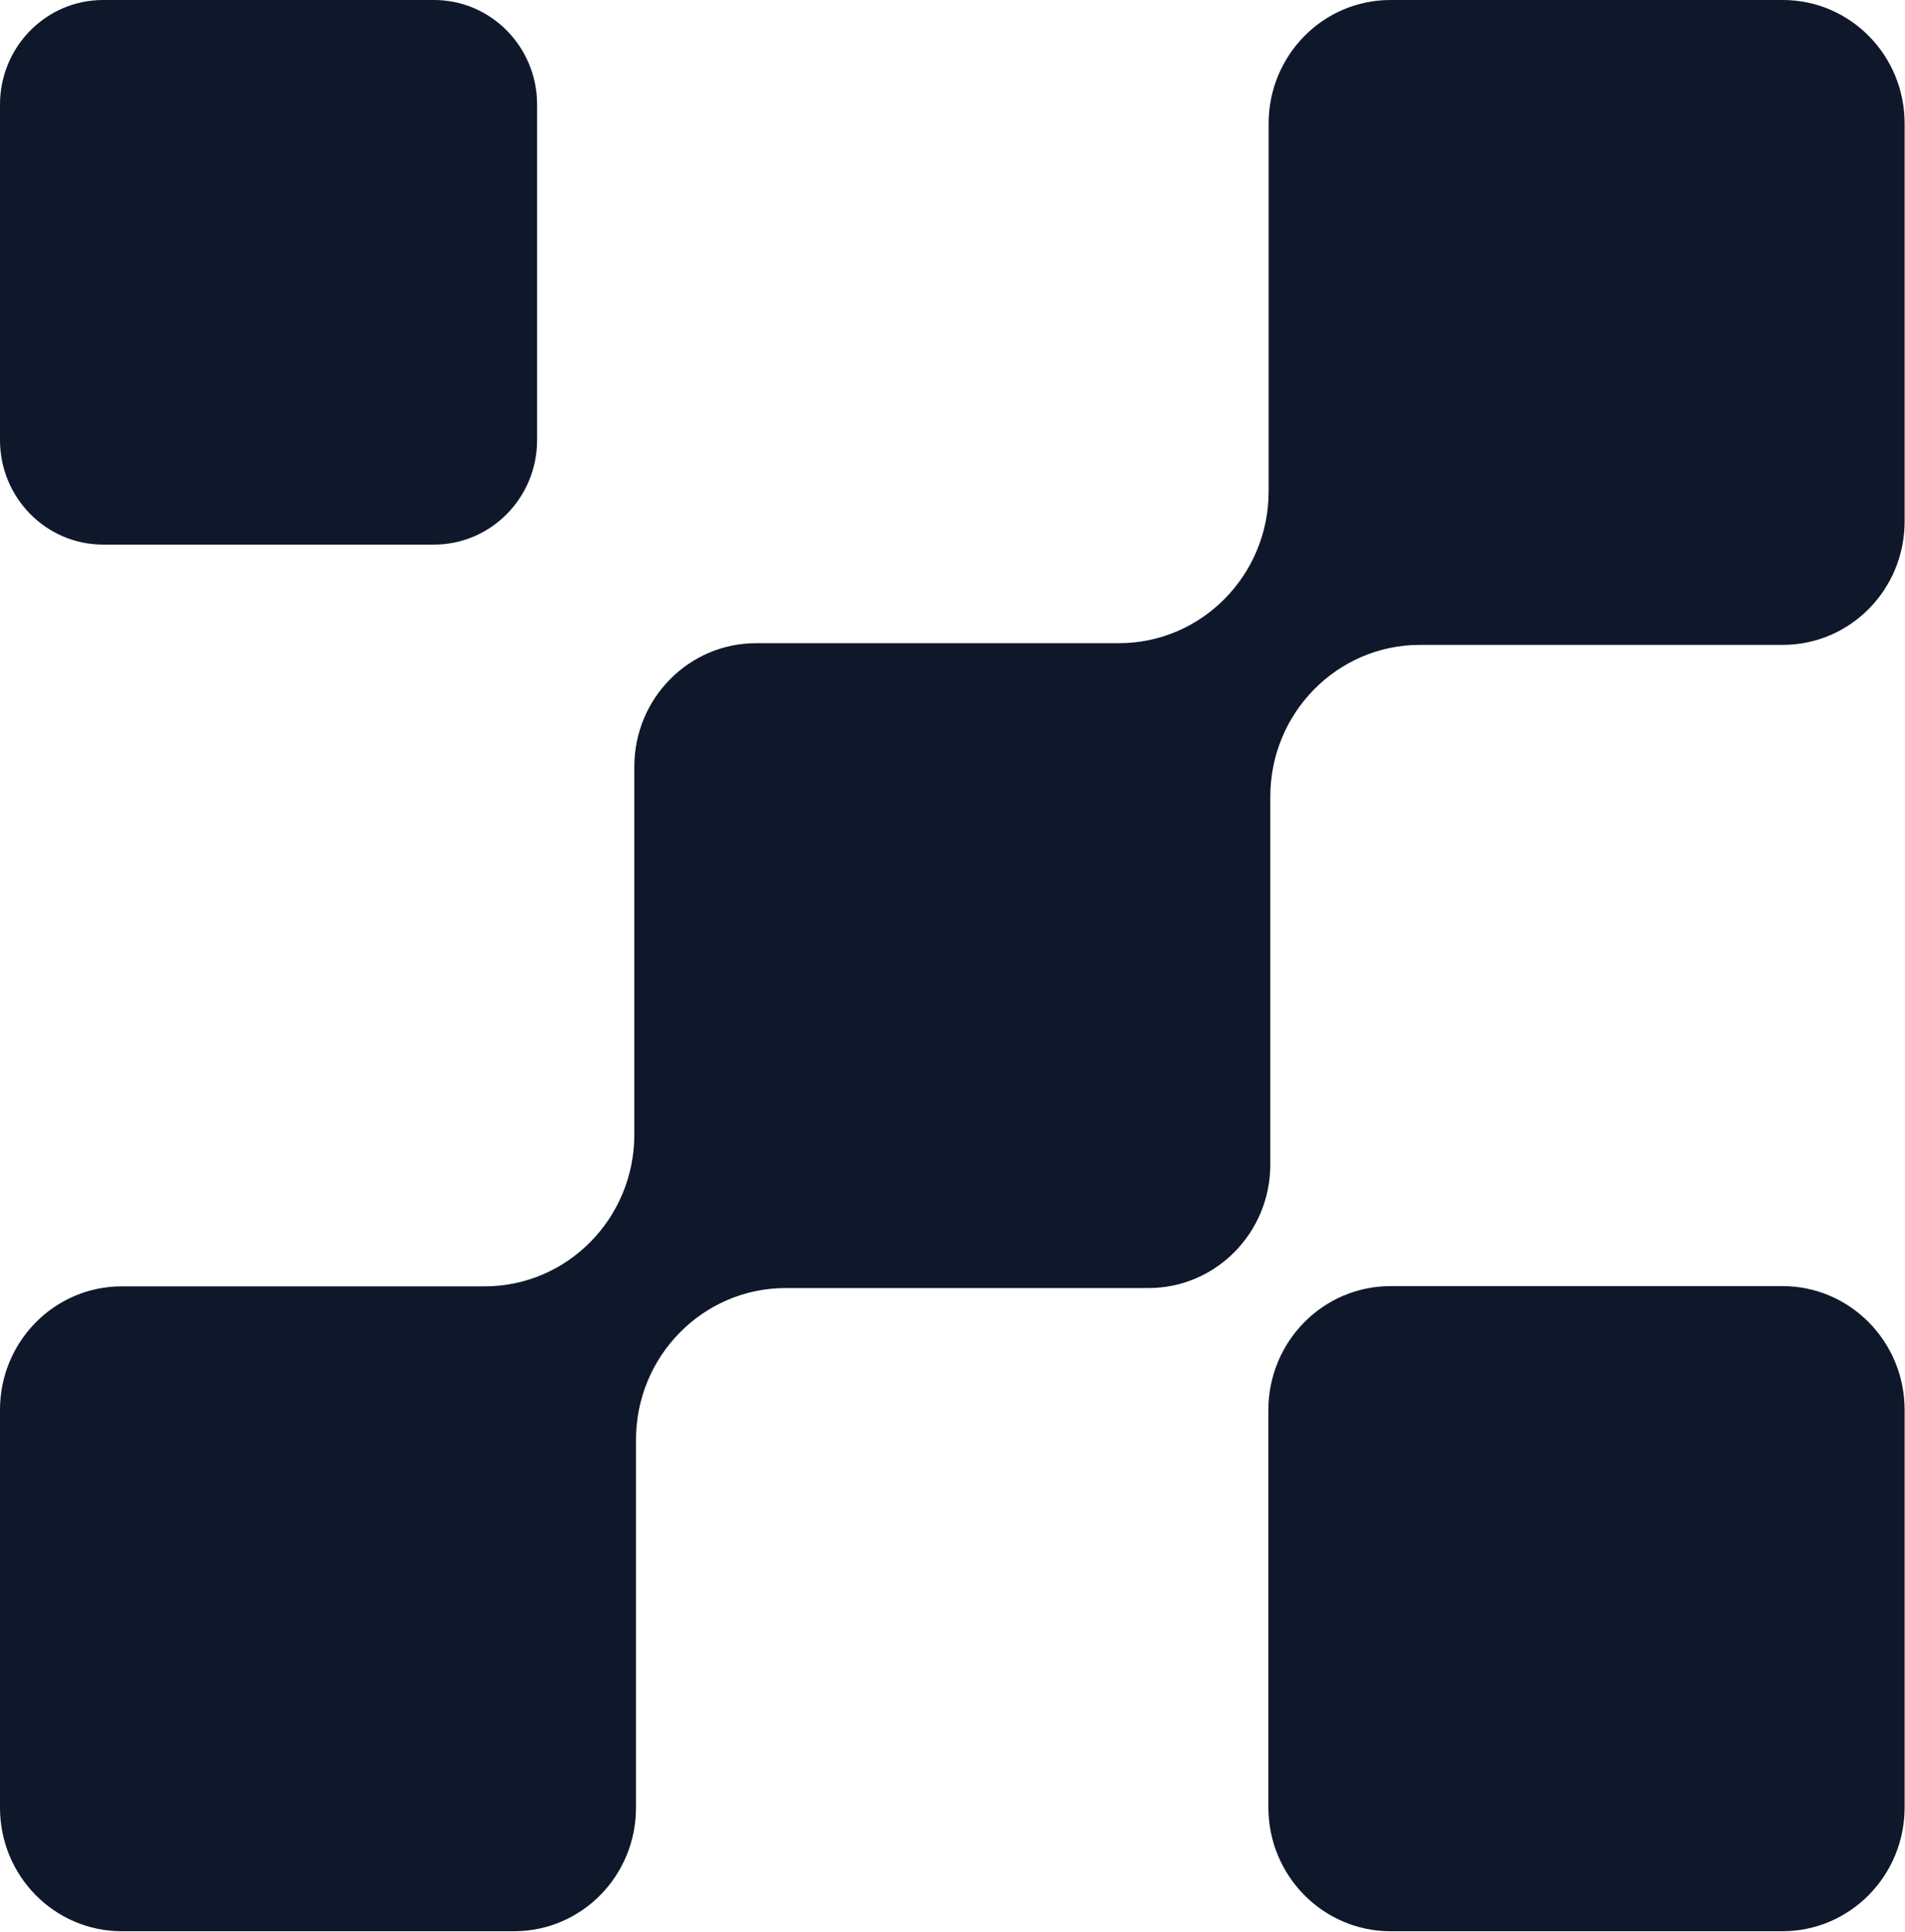
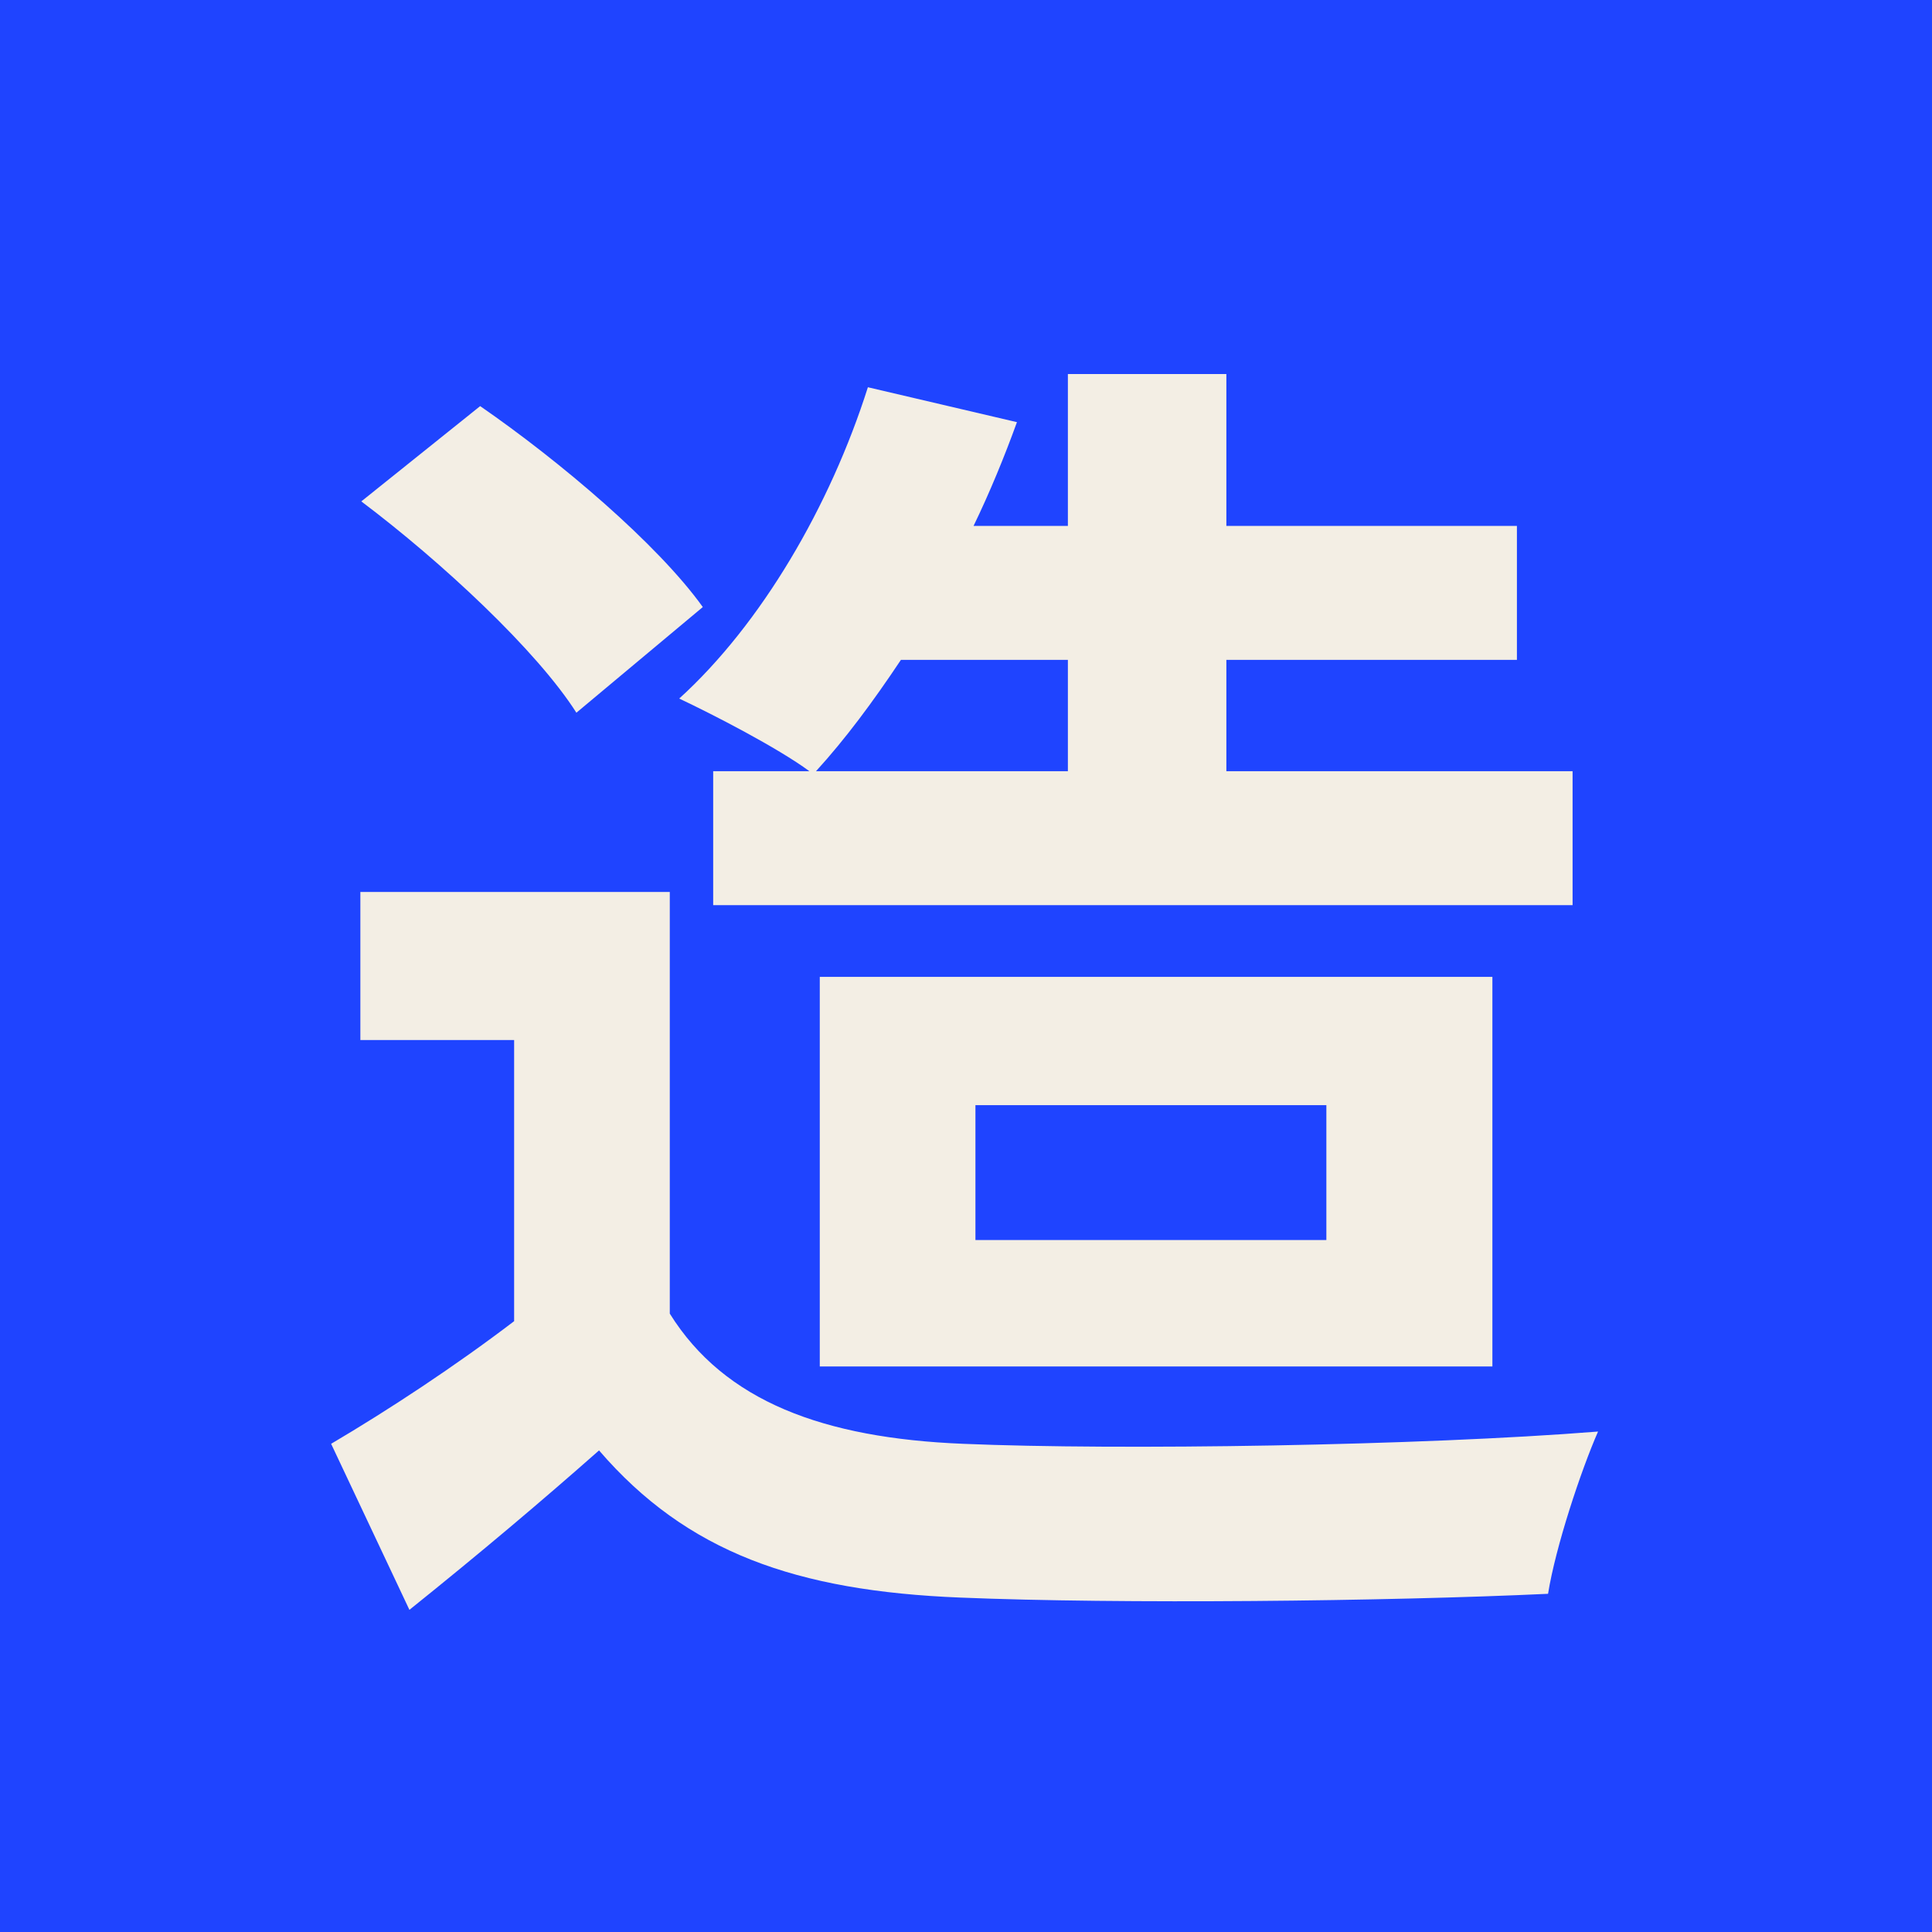
- <svg xmlns="http://www.w3.org/2000/svg" width="286" height="290" viewBox="0 0 143 145" fill="none">
-   <path fill="#0f172a" d="M32.583 0H7.742C3.466 0 0 3.515 0 7.85V33.038C0 37.374 3.466 40.889 7.742 40.889H32.583C36.858 40.889 40.325 37.374 40.325 33.038V7.85C40.325 3.515 36.858 0 32.583 0Z" />
-   <path fill="#0f172a" d="M133.855 0H104.395C99.342 0 95.25 4.149 95.25 9.273V36.895C95.25 43.187 90.217 48.291 84.011 48.291H56.77C51.717 48.291 47.625 52.44 47.625 57.564V85.186C47.625 91.478 42.592 96.582 36.386 96.582H9.145C4.092 96.582 0 100.732 0 105.855V135.727C0 140.851 4.092 145 9.145 145H38.605C43.658 145 47.75 140.851 47.75 135.727V108.105C47.75 101.813 52.783 96.709 58.989 96.709H86.23C91.283 96.709 95.375 92.56 95.375 87.436V59.814C95.375 53.522 100.408 48.418 106.614 48.418H133.855C138.908 48.418 143 44.269 143 39.145V9.273C143 4.149 138.908 0 133.855 0Z" />
-   <path fill="#0f172a" d="M133.827 96.563H104.404C99.338 96.563 95.231 100.727 95.231 105.864V135.698C95.231 140.835 99.338 145 104.404 145H133.827C138.893 145 143 140.835 143 135.698V105.864C143 100.727 138.893 96.563 133.827 96.563Z" />
+ <svg xmlns="http://www.w3.org/2000/svg" width="286" height="286" viewBox="0 0 32 32" role="img" aria-label="Zaoly">
+   <rect width="32" height="32" fill="#1F44FF" />
+   <text x="16" y="17.2" text-anchor="middle" dominant-baseline="middle" font-family="Noto Serif JP, Hiragino Mincho ProN, Songti SC, serif" font-size="22" font-weight="600" fill="#F3EEE4">造</text>
</svg>
